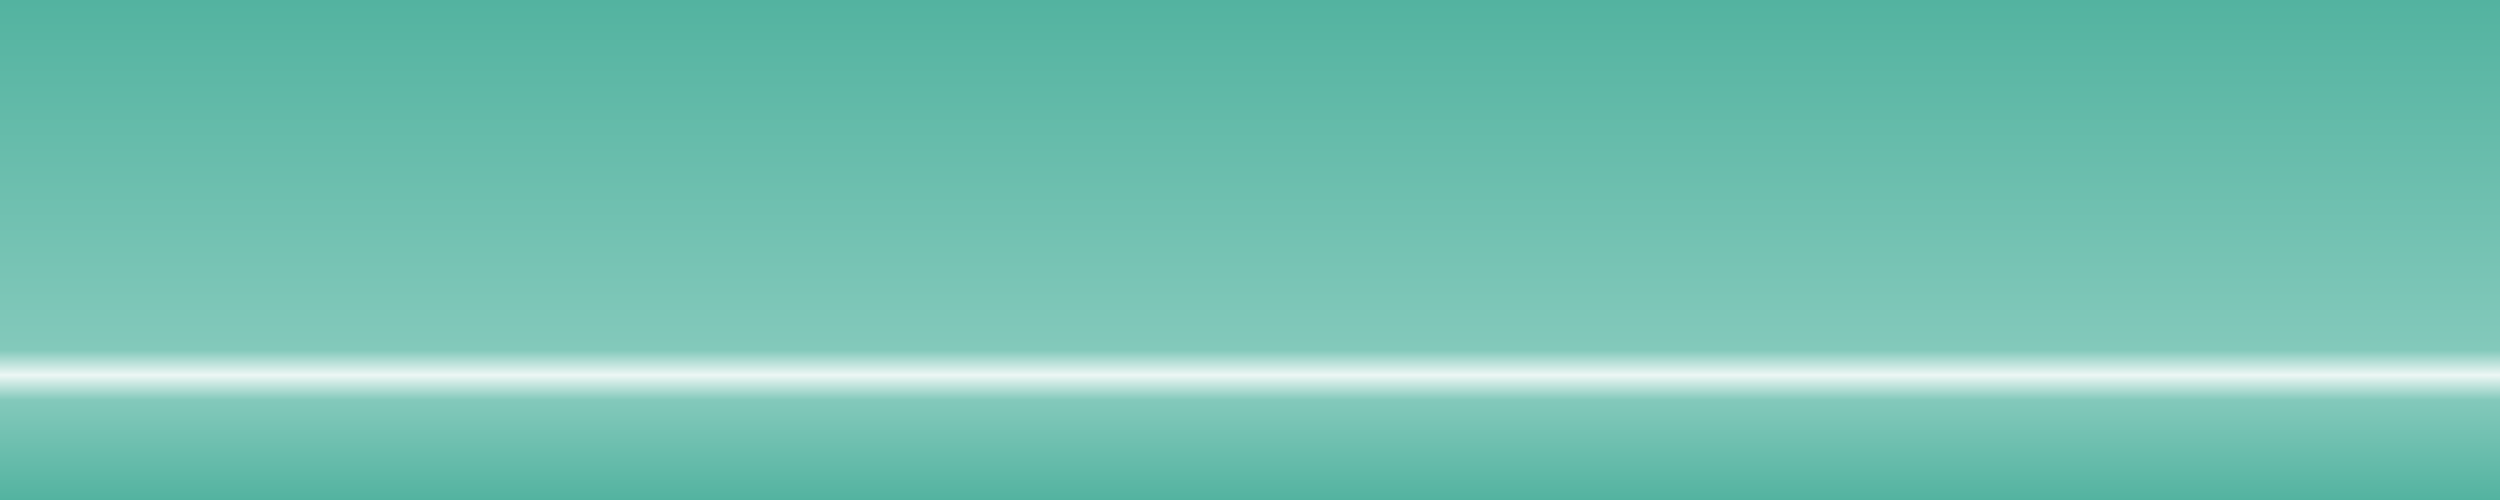
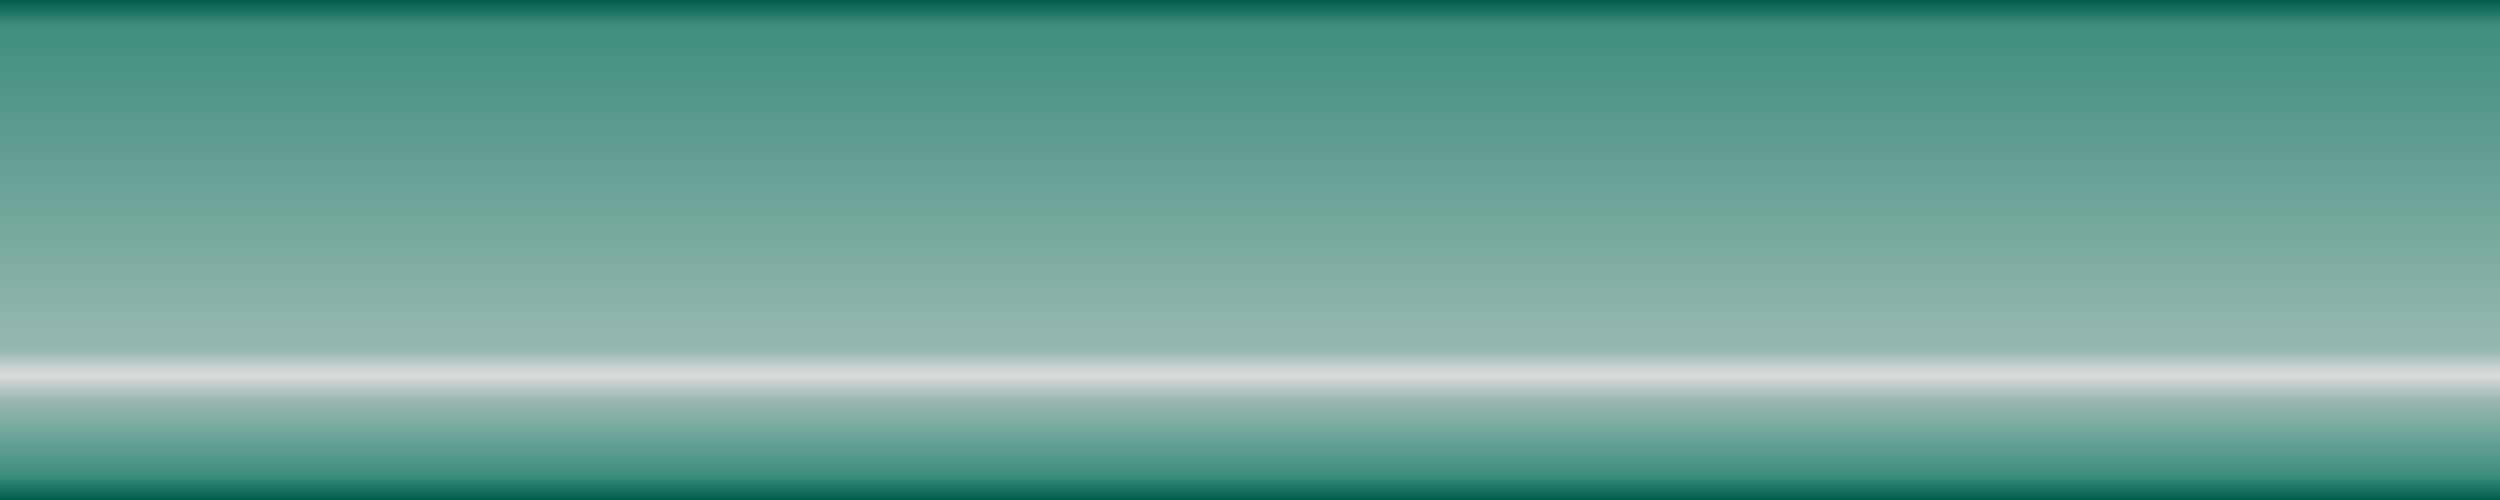
<svg xmlns="http://www.w3.org/2000/svg" width="100" height="20" version="1.1">
  <defs>
    <linearGradient id="grad1" x1="0%" y1="0%" x2="0%" y2="100%">
-       <stop offset="0%" style="stop-color:#53b3a0; stop-opacity:1" />
-       <stop offset="70%" style="stop-color:#83c9bb; stop-opacity:1" />
-       <stop offset="75%" style="stop-color:#edf7f5; stop-opacity:1" />
-       <stop offset="80%" style="stop-color:#83c9bb; stop-opacity:1" />
-       <stop offset="100%" style="stop-color:#53b3a0;stop-opacity:1" />
+       <stop offset="0%" style="stop-color:#005B4D; stop-opacity:1" />
+       <stop offset="5%" style="stop-color:#3E8E7E; stop-opacity:1" />
+       <stop offset="70%" style="stop-color:#98B8B1; stop-opacity:1" />
+       <stop offset="75%" style="stop-color:#DBDBDB; stop-opacity:1" />
+       <stop offset="80%" style="stop-color:#98B8B1; stop-opacity:1" />
+       <stop offset="95%" style="stop-color:#3E8E7E;stop-opacity:1" />
+       <stop offset="100%" style="stop-color:#005B4D; stop-opacity:1" />
    </linearGradient>
  </defs>
  <g>
    <path d="M 0,0 L 100,0 l 100,20 L 0,20 Z" fill="url(#grad1)" />
  </g>
</svg>
